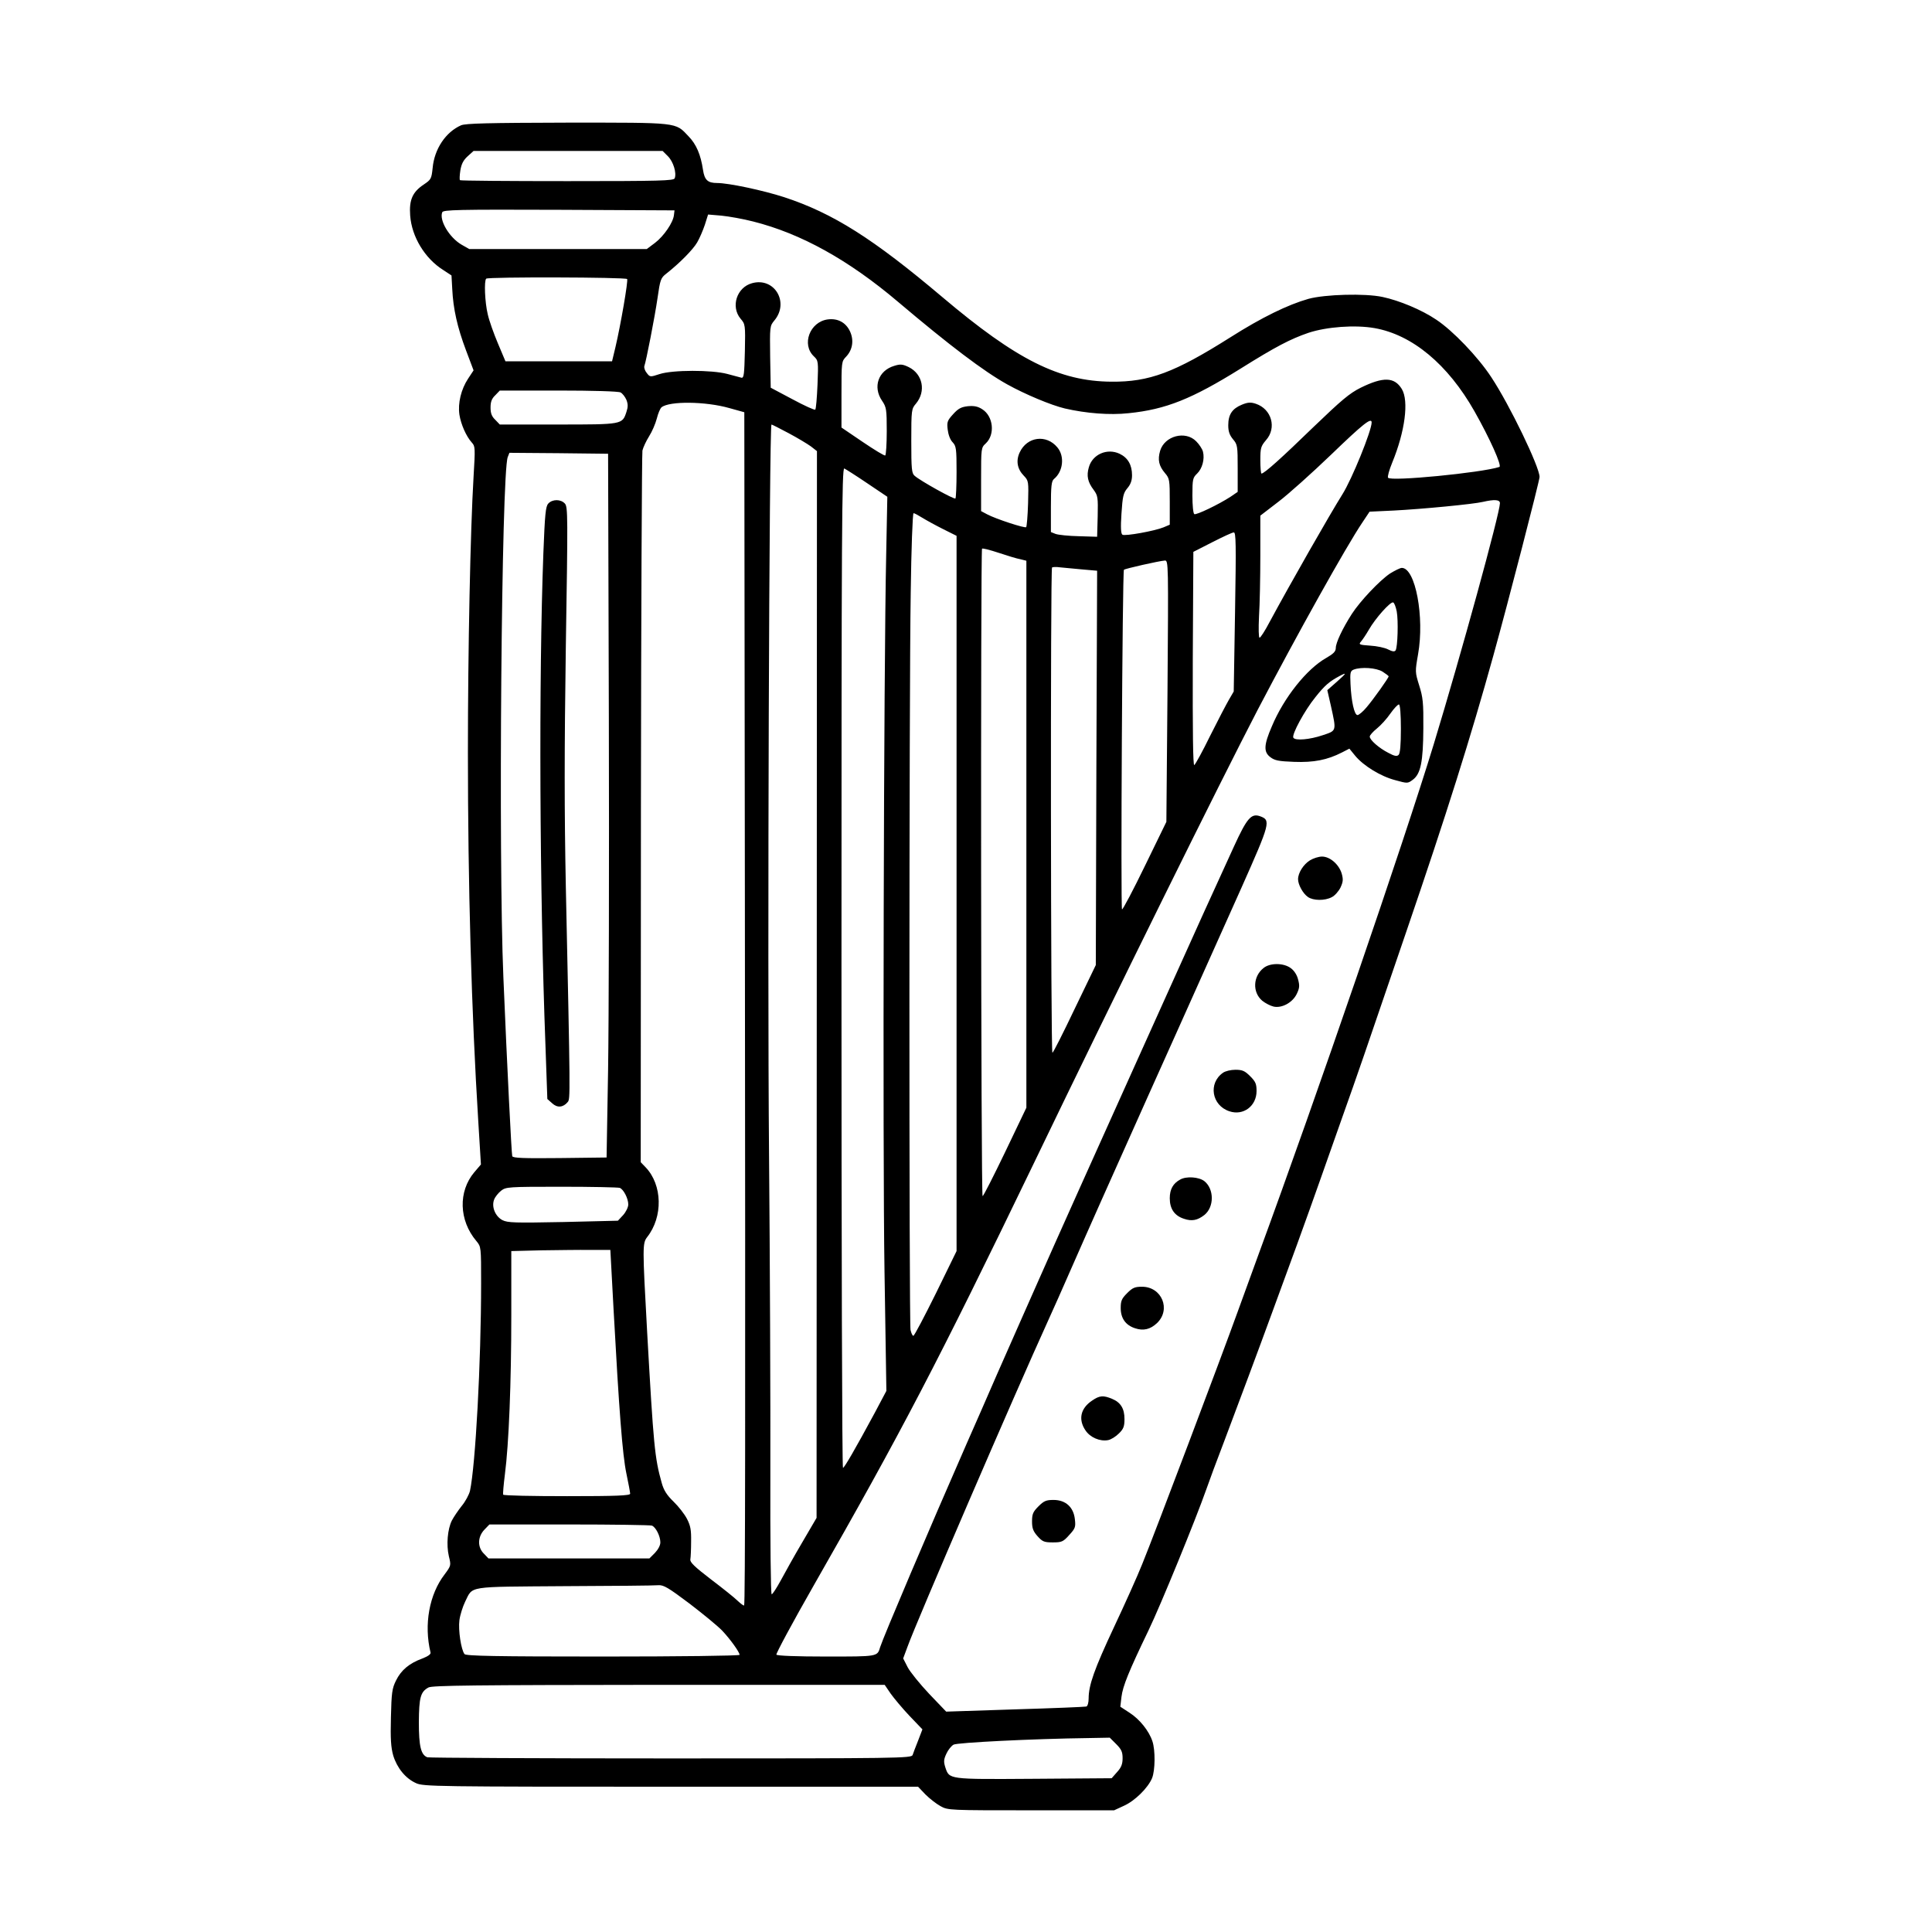
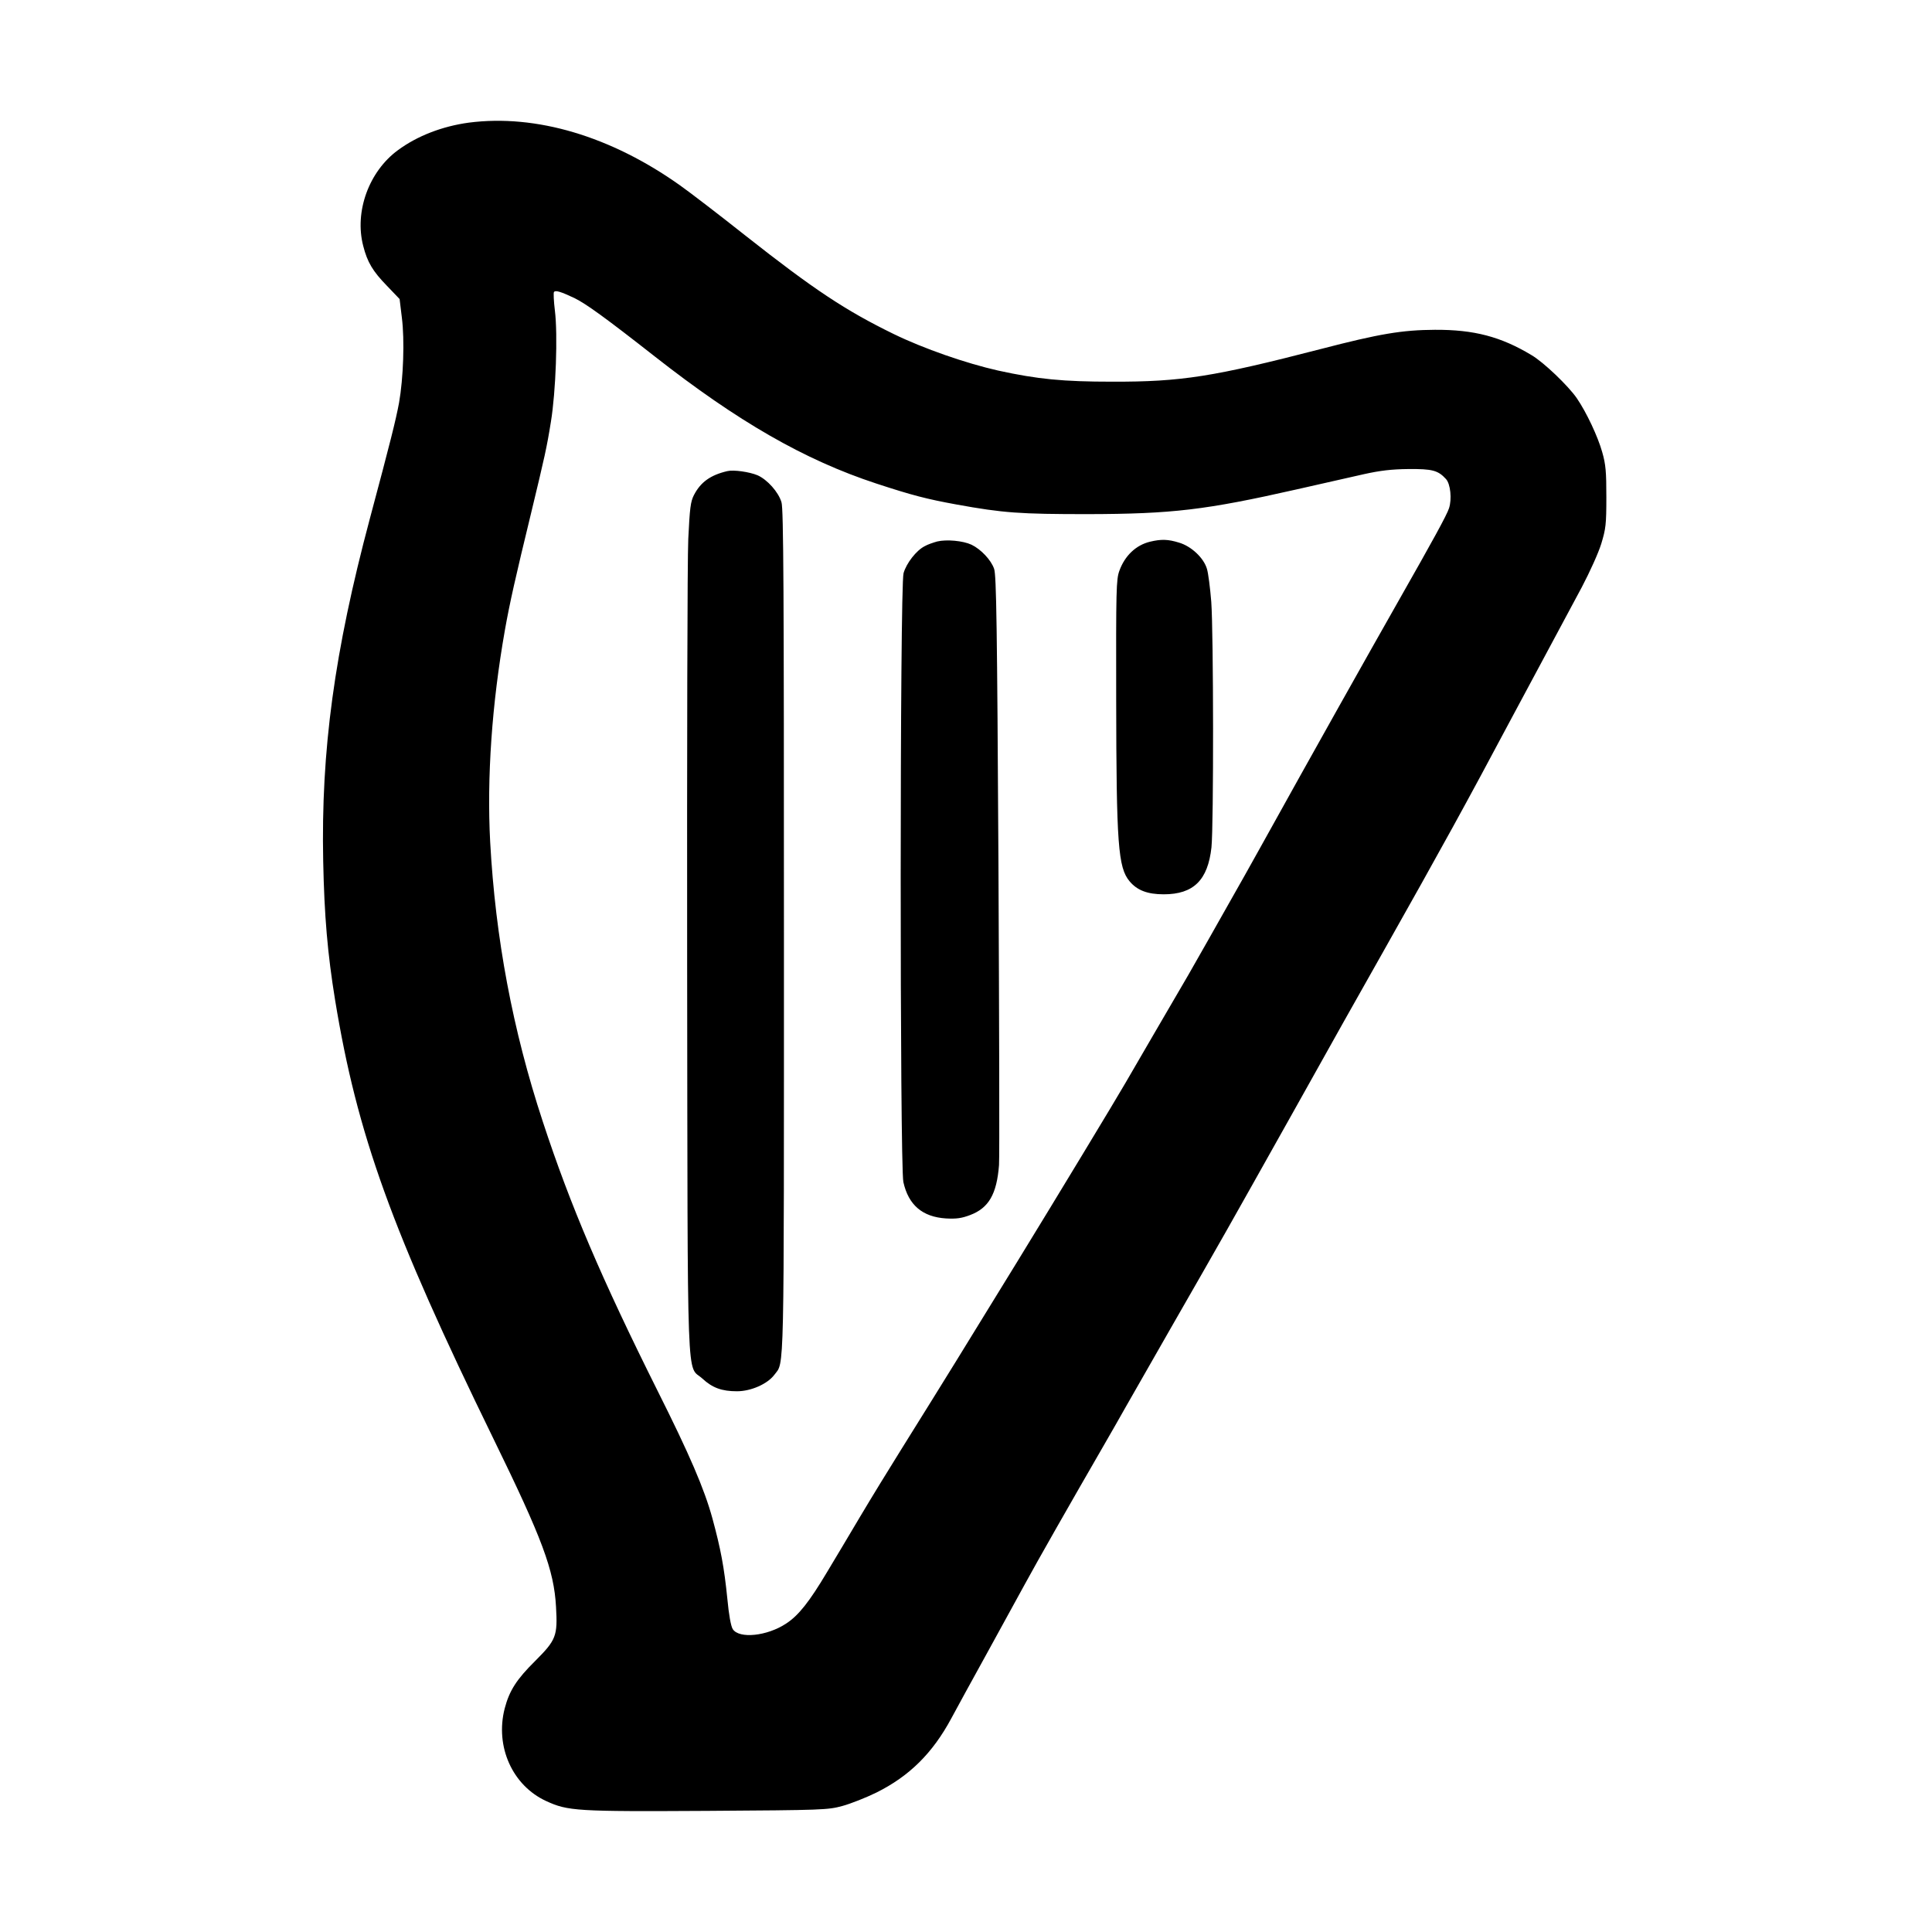
<svg xmlns="http://www.w3.org/2000/svg" width="64" height="64" viewBox="0 0 64 64">
  <g transform="scale(0.0625)">
    <g transform="translate(0,1024) scale(0.1,-0.1)" fill="#000" stroke="none">
-       <path d="M2444 9576 c-82 -36 -142 -126 -151 -227 -6 -56 -8 -61 -47 -87 -60 -40 -78 -82 -72 -164 8 -113 78 -228 175 -289 l44 -29 4 -72 c5 -105 27 -203 73 -325 l40 -106 -29 -44 c-37 -56 -55 -130 -46 -191 8 -51 36 -115 66 -148 18 -19 18 -30 9 -180 -17 -283 -30 -915 -30 -1464 0 -701 19 -1378 55 -1954 l14 -228 -35 -41 c-86 -102 -82 -255 11 -365 25 -30 25 -31 25 -223 0 -420 -30 -966 -59 -1101 -5 -20 -24 -56 -44 -80 -19 -24 -42 -58 -52 -77 -23 -46 -30 -129 -16 -189 12 -49 12 -50 -22 -96 -82 -106 -111 -267 -75 -415 2 -9 -14 -20 -45 -32 -68 -25 -111 -61 -138 -116 -21 -42 -24 -65 -27 -195 -3 -114 0 -159 12 -202 20 -66 65 -122 121 -147 38 -18 105 -19 1350 -19 l1311 0 39 -41 c22 -22 58 -50 80 -62 39 -22 48 -22 480 -22 l440 0 52 24 c58 26 127 94 149 146 17 41 18 149 2 196 -18 55 -68 117 -121 151 l-49 32 6 52 c7 57 38 134 144 354 64 133 249 585 306 747 13 38 56 154 96 258 78 207 172 458 255 685 29 80 88 240 130 355 42 116 96 266 120 335 24 69 78 222 120 340 84 236 110 312 338 980 215 628 342 1032 462 1465 76 273 245 927 245 947 0 53 -158 381 -256 529 -70 107 -204 247 -292 305 -77 52 -195 101 -284 120 -93 20 -305 14 -393 -10 -109 -31 -247 -98 -414 -204 -296 -187 -430 -237 -631 -235 -275 2 -501 115 -895 448 -368 311 -580 445 -839 530 -111 36 -294 75 -355 75 -50 0 -67 16 -75 70 -12 80 -35 135 -77 178 -71 75 -48 72 -643 72 -421 -1 -537 -4 -562 -14z m1096 -164 c29 -29 47 -89 36 -117 -5 -13 -76 -15 -569 -15 -310 0 -566 2 -569 5 -3 3 -2 26 2 52 6 35 16 54 39 75 l31 28 501 0 501 0 28 -28z m32 -312 c-4 -39 -53 -111 -100 -147 l-44 -33 -470 0 -471 0 -42 24 c-64 38 -118 129 -101 171 5 13 79 15 618 13 l613 -3 -3 -25z m420 -34 c254 -64 506 -204 768 -426 273 -231 454 -368 578 -437 95 -53 234 -111 306 -128 113 -26 238 -36 338 -25 198 20 336 76 593 236 187 117 264 157 360 190 97 32 247 43 350 25 200 -35 389 -192 530 -441 81 -143 147 -290 132 -295 -96 -31 -578 -78 -590 -57 -4 5 6 41 22 80 68 165 89 327 51 390 -39 64 -98 66 -218 7 -60 -30 -101 -65 -250 -208 -169 -164 -261 -247 -276 -247 -3 0 -6 32 -6 71 0 65 3 74 30 106 58 65 30 165 -54 193 -27 9 -42 8 -74 -5 -51 -21 -72 -52 -72 -109 0 -33 7 -52 25 -74 24 -28 25 -36 25 -155 l0 -124 -38 -26 c-63 -41 -182 -98 -192 -92 -6 4 -10 48 -10 99 0 86 2 94 25 116 27 26 41 76 31 116 -4 15 -20 39 -36 55 -57 58 -167 29 -191 -50 -14 -48 -7 -80 26 -119 24 -28 25 -36 25 -151 l0 -122 -33 -14 c-46 -19 -205 -48 -218 -39 -8 5 -10 38 -5 112 6 91 10 109 31 134 18 21 25 42 25 69 0 55 -22 93 -66 114 -66 31 -144 -3 -163 -72 -13 -45 -6 -78 26 -120 22 -30 23 -40 21 -140 l-3 -108 -97 3 c-54 1 -109 7 -123 12 l-25 10 0 134 c0 109 3 136 16 147 49 40 58 121 18 168 -58 70 -160 57 -199 -26 -21 -44 -14 -88 21 -124 26 -27 26 -30 23 -147 -2 -66 -7 -123 -10 -126 -6 -7 -160 43 -207 68 l-32 17 0 168 c0 166 0 168 25 191 50 47 40 144 -19 181 -23 15 -43 19 -76 16 -35 -4 -51 -12 -78 -42 -31 -34 -34 -42 -29 -82 3 -26 13 -54 26 -67 19 -20 21 -34 21 -157 0 -75 -3 -138 -6 -141 -6 -7 -187 94 -216 120 -16 13 -18 36 -18 185 0 165 1 170 25 198 54 65 36 156 -38 193 -33 16 -45 17 -77 7 -85 -25 -115 -112 -65 -185 23 -34 25 -45 25 -161 0 -68 -4 -126 -8 -129 -4 -3 -58 30 -120 72 l-112 76 0 175 c0 174 0 175 25 201 34 36 42 87 20 134 -22 47 -65 70 -118 63 -95 -13 -140 -133 -73 -196 23 -22 24 -26 19 -149 -3 -70 -8 -130 -12 -133 -3 -4 -58 21 -121 55 l-115 61 -3 163 c-2 161 -2 164 22 193 81 96 1 231 -118 198 -81 -22 -114 -124 -61 -188 25 -29 26 -32 23 -173 -3 -121 -5 -142 -18 -140 -8 2 -42 11 -75 20 -82 22 -291 22 -360 -1 -49 -16 -50 -16 -67 6 -10 12 -15 28 -13 36 10 28 55 258 70 361 14 98 17 107 47 130 71 56 141 127 163 165 13 22 31 64 41 94 l17 54 71 -6 c39 -4 114 -17 168 -31z m-668 -305 c6 -9 -34 -242 -62 -361 l-18 -75 -283 0 -282 0 -40 95 c-22 52 -47 122 -54 155 -15 62 -20 177 -8 188 10 10 741 8 747 -2z m-35 -601 c10 -5 24 -23 31 -39 9 -23 9 -38 0 -65 -22 -66 -20 -66 -363 -66 l-308 0 -24 25 c-19 18 -25 35 -25 65 0 30 6 47 25 65 l24 25 311 0 c180 0 319 -4 329 -10z m577 -83 l79 -22 3 -2590 c3 -2750 2 -3727 -4 -3734 -2 -3 -18 9 -35 25 -16 16 -80 67 -142 114 -86 66 -111 90 -108 105 2 11 4 54 4 95 1 61 -3 83 -22 120 -13 25 -45 66 -71 91 -36 35 -52 60 -63 100 -37 132 -43 195 -77 799 -25 453 -25 470 0 503 85 108 81 277 -8 370 l-26 27 1 1870 c1 1029 5 1885 8 1902 4 17 20 51 35 75 16 25 34 67 41 94 7 28 18 54 25 60 41 34 234 32 360 -4z m3404 -76 c0 -44 -105 -302 -155 -381 -67 -107 -276 -473 -386 -677 -24 -46 -48 -83 -53 -83 -5 0 -6 47 -3 113 4 61 7 207 7 323 l0 211 95 73 c53 40 179 153 281 251 166 160 214 199 214 170z m-3090 -57 c47 -25 100 -57 118 -70 l32 -25 -1 -2827 -1 -2827 -76 -130 c-42 -71 -93 -163 -114 -202 -22 -40 -43 -73 -48 -73 -5 0 -8 286 -7 647 1 357 -2 1118 -7 1693 -9 1030 1 3860 13 3860 3 0 44 -21 91 -46z m-953 -1509 c2 -770 0 -1609 -4 -1865 l-8 -465 -248 -3 c-193 -2 -248 0 -252 10 -4 14 -27 468 -47 948 -27 639 -10 2670 23 2757 l9 23 261 -2 262 -3 4 -1400z m1369 1244 l107 -72 -6 -306 c-13 -590 -19 -3157 -9 -3795 l10 -638 -62 -117 c-103 -191 -161 -291 -168 -291 -5 0 -8 1193 -8 2651 0 2327 2 2650 15 2646 8 -4 62 -38 121 -78z m3354 -106 c-1 -55 -206 -802 -351 -1278 -162 -530 -617 -1856 -929 -2705 -39 -107 -89 -244 -111 -305 -84 -233 -438 -1171 -505 -1335 -25 -63 -93 -214 -150 -335 -104 -222 -134 -307 -134 -377 0 -22 -5 -40 -12 -43 -7 -2 -177 -9 -378 -15 l-365 -12 -90 94 c-49 52 -101 116 -114 141 l-24 47 23 62 c46 129 570 1344 745 1728 24 52 78 174 120 270 42 96 113 256 157 355 268 599 267 598 403 900 94 209 179 399 345 770 153 344 157 358 98 379 -46 16 -69 -10 -138 -161 -96 -209 -220 -482 -337 -743 -58 -129 -138 -307 -178 -395 -185 -410 -448 -996 -520 -1160 -29 -66 -71 -160 -93 -210 -22 -49 -79 -180 -128 -290 -48 -110 -120 -276 -162 -370 -200 -456 -441 -1024 -457 -1075 -15 -51 -11 -50 -286 -50 -157 0 -260 4 -264 10 -3 5 86 171 198 367 467 817 660 1188 1162 2228 443 920 987 2020 1190 2411 211 403 469 866 556 995 l38 57 128 6 c154 8 424 34 473 46 61 14 90 12 90 -7z m-3062 -77 c21 -13 70 -40 110 -60 l72 -36 0 -1896 0 -1895 -110 -225 c-61 -123 -114 -224 -119 -224 -5 0 -11 14 -15 31 -8 42 -8 3372 1 3907 3 232 10 422 15 422 5 0 25 -11 46 -24z m1658 -498 l-7 -423 -25 -43 c-14 -24 -59 -110 -100 -192 -40 -82 -78 -151 -84 -155 -7 -4 -9 175 -8 562 l3 568 100 51 c55 28 106 52 114 52 12 2 13 -60 7 -420z m-1138 278 l32 -8 0 -1449 0 -1450 -112 -234 c-62 -129 -116 -235 -120 -235 -9 0 -11 3423 -3 3432 3 3 43 -7 88 -22 45 -15 97 -31 115 -34z m780 -699 l-6 -693 -113 -232 c-62 -128 -117 -232 -122 -232 -8 0 2 1790 10 1800 5 6 187 47 217 49 19 1 19 -15 14 -692z m-453 645 l80 -7 -4 -1045 -3 -1045 -112 -232 c-61 -128 -114 -233 -118 -233 -9 0 -11 2564 -2 2572 3 3 22 4 42 1 20 -2 73 -7 117 -11z m-2450 -3278 c20 -8 45 -56 45 -88 0 -14 -12 -39 -27 -56 l-28 -30 -290 -7 c-257 -5 -294 -4 -322 10 -38 20 -59 71 -44 109 5 14 22 35 37 47 26 20 36 21 320 21 161 0 300 -3 309 -6z m-33 -644 c29 -531 47 -771 68 -870 11 -52 20 -101 20 -107 0 -10 -73 -13 -334 -13 -184 0 -337 3 -339 8 -2 4 2 52 9 107 21 161 34 485 34 847 l0 337 158 4 c86 1 204 3 262 2 l105 0 17 -315z m203 -1146 c21 -8 45 -56 45 -89 0 -16 -12 -38 -29 -56 l-29 -29 -427 0 -426 0 -24 25 c-35 34 -34 89 2 127 l27 28 422 0 c232 0 430 -3 439 -6z m199 -413 c72 -55 150 -119 173 -143 43 -45 93 -115 93 -129 0 -5 -326 -9 -724 -9 -567 0 -726 3 -734 13 -18 23 -34 127 -27 180 4 29 18 72 30 97 43 86 3 79 526 83 255 1 479 3 498 5 28 2 52 -12 165 -97z m1067 -478 c18 -25 63 -79 100 -118 l68 -71 -23 -60 c-13 -32 -26 -67 -29 -76 -6 -17 -76 -18 -1281 -18 -701 0 -1282 3 -1291 6 -34 13 -45 58 -45 186 1 132 9 161 51 184 20 11 247 13 1221 14 l1197 0 32 -47z m1195 -267 c28 -28 34 -42 34 -75 0 -31 -7 -49 -29 -73 l-29 -33 -412 -3 c-458 -3 -448 -4 -470 62 -9 29 -8 41 6 71 9 20 26 41 38 48 20 11 416 31 720 35 l108 2 34 -34z M2906 7571 c-14 -15 -18 -56 -26 -262 -25 -666 -20 -1794 11 -2609 l10 -285 26 -23 c27 -25 58 -22 82 7 14 17 14 21 -10 1141 -8 404 -8 716 0 1274 11 692 11 739 -5 757 -22 24 -66 24 -88 0z M7367 7200 c-56 -38 -158 -146 -202 -214 -50 -78 -85 -153 -85 -180 0 -19 -12 -31 -52 -54 -102 -58 -223 -209 -287 -362 -43 -99 -44 -136 -8 -163 23 -18 45 -22 126 -25 104 -4 176 10 254 50 l39 20 31 -38 c44 -53 135 -109 212 -129 65 -18 66 -18 93 2 42 31 55 95 56 273 1 135 -2 164 -22 227 -22 71 -22 73 -6 165 35 197 -14 458 -86 458 -9 0 -37 -14 -63 -30z m36 -201 c9 -48 5 -189 -6 -206 -5 -8 -17 -7 -40 5 -17 9 -60 18 -95 20 -57 4 -62 6 -49 21 8 9 27 37 42 63 34 60 114 150 129 145 6 -2 14 -23 19 -48z m-75 -319 c17 -11 32 -22 32 -25 0 -8 -81 -122 -117 -164 -19 -23 -41 -41 -48 -41 -17 0 -33 74 -37 164 -3 61 -1 70 17 77 39 15 119 10 153 -11z m-243 -54 l-50 -44 19 -83 c30 -136 31 -131 -44 -156 -68 -23 -145 -30 -155 -13 -10 16 60 145 117 215 50 63 74 83 128 112 40 21 38 16 -15 -31z m340 -249 c0 -84 -4 -130 -12 -138 -9 -9 -22 -7 -55 11 -49 25 -98 68 -98 86 0 7 17 26 38 43 20 16 53 52 72 80 19 27 40 49 45 47 6 -2 10 -53 10 -129z M6943 5680 c-34 -21 -63 -66 -63 -100 0 -29 26 -76 52 -94 28 -20 90 -21 127 -1 16 8 36 31 46 51 14 31 15 43 6 75 -15 48 -62 89 -104 89 -18 0 -46 -9 -64 -20z M6698 5110 c-57 -44 -61 -129 -8 -174 16 -13 43 -27 60 -31 44 -10 101 21 123 67 15 31 16 44 7 77 -6 25 -22 48 -39 60 -38 28 -109 28 -143 1z M6482 4554 c-79 -55 -60 -173 34 -204 74 -25 144 28 144 107 0 38 -5 50 -34 79 -28 28 -41 34 -78 34 -24 0 -54 -7 -66 -16z M6255 3988 c-37 -20 -55 -51 -55 -99 0 -56 25 -93 76 -109 41 -14 71 -8 107 20 53 42 53 138 0 180 -29 22 -95 27 -128 8z M5974 3386 c-29 -29 -34 -41 -34 -79 0 -54 26 -91 76 -107 44 -15 81 -6 116 27 76 72 26 193 -79 193 -38 0 -50 -5 -79 -34z M5789 2817 c-62 -41 -75 -100 -36 -158 25 -38 77 -60 120 -52 16 3 41 19 57 35 25 24 30 38 30 77 0 55 -20 88 -66 107 -46 19 -66 18 -105 -9z M5504 2256 c-29 -29 -34 -41 -34 -80 0 -36 6 -52 29 -78 26 -29 35 -33 81 -33 47 0 55 3 87 39 32 35 35 42 30 84 -7 64 -49 102 -113 102 -39 0 -51 -5 -80 -34z" />
+       <path d="M2485 9590 c-140 -19 -273 -70 -376 -146 -154 -113 -231 -326 -184 -507 22 -87 51 -135 126 -212 l67 -70 12 -99 c15 -118 8 -321 -15 -451 -17 -91 -45 -204 -155 -615 -188 -705 -259 -1228 -247 -1815 6 -290 23 -489 63 -735 117 -714 300 -1221 839 -2325 260 -532 321 -696 332 -891 9 -155 1 -176 -110 -287 -99 -98 -137 -157 -162 -252 -52 -202 41 -409 220 -491 115 -53 160 -56 853 -52 618 4 639 5 717 26 44 12 125 44 180 71 175 87 298 209 397 393 29 54 112 206 184 336 71 130 163 298 204 372 69 127 240 427 415 730 43 74 97 169 120 210 23 41 131 230 240 420 288 502 288 502 643 1135 178 319 394 704 480 855 318 564 446 797 679 1235 105 195 280 523 377 703 42 80 88 181 103 230 24 79 27 102 27 247 0 134 -3 173 -22 239 -23 82 -83 210 -135 286 -45 65 -175 190 -240 228 -163 98 -305 135 -512 134 -174 -1 -293 -21 -605 -102 -569 -147 -738 -174 -1105 -173 -260 0 -395 13 -605 59 -169 38 -394 116 -554 194 -254 124 -422 235 -786 522 -135 107 -290 226 -345 265 -367 261 -764 379 -1120 333z m560 -930 c61 -30 165 -105 425 -309 440 -345 794 -549 1175 -674 189 -62 266 -82 425 -111 248 -45 336 -51 695 -51 449 1 625 22 1107 131 134 30 295 67 358 81 86 19 145 26 235 27 127 1 157 -7 199 -53 24 -26 32 -107 16 -155 -11 -35 -87 -173 -262 -481 -163 -287 -452 -801 -737 -1315 -57 -102 -122 -219 -146 -260 -23 -41 -82 -145 -130 -230 -93 -164 -95 -169 -286 -495 -67 -115 -137 -235 -154 -265 -50 -87 -364 -606 -572 -945 -304 -495 -364 -593 -618 -1000 -62 -99 -160 -259 -217 -355 -57 -96 -136 -229 -176 -295 -92 -154 -149 -227 -215 -270 -101 -67 -249 -82 -283 -30 -10 15 -21 76 -29 162 -17 168 -35 263 -79 425 -43 157 -121 338 -291 677 -296 593 -462 981 -608 1426 -160 486 -251 972 -279 1483 -18 341 9 731 78 1122 26 146 55 275 140 625 71 295 82 342 104 480 26 159 37 461 21 589 -6 49 -8 93 -5 98 7 11 35 3 109 -32z M3855 7743 c-90 -21 -142 -59 -177 -127 -18 -35 -22 -69 -30 -232 -5 -105 -7 -1118 -6 -2250 3 -2324 -4 -2123 81 -2201 53 -49 103 -67 183 -67 75 0 162 39 198 87 54 73 51 -63 51 2347 0 1809 -2 2243 -13 2278 -16 54 -75 120 -127 143 -43 18 -127 30 -160 22z M4967 7370 c-21 -6 -51 -16 -66 -25 -44 -22 -97 -90 -112 -143 -20 -69 -20 -3137 -1 -3227 27 -122 101 -185 226 -193 56 -3 83 1 128 18 98 37 141 110 153 265 3 39 1 756 -3 1595 -7 1263 -11 1532 -23 1565 -16 47 -70 104 -120 128 -45 21 -132 29 -182 17z M6096 7369 c-75 -18 -134 -74 -163 -154 -17 -46 -18 -99 -17 -680 1 -771 10 -893 71 -966 40 -48 95 -69 181 -69 158 0 234 75 253 249 12 118 11 1135 -1 1301 -6 74 -16 153 -23 175 -17 58 -83 120 -148 139 -58 18 -94 19 -153 5z" />
    </g>
  </g>
</svg>
